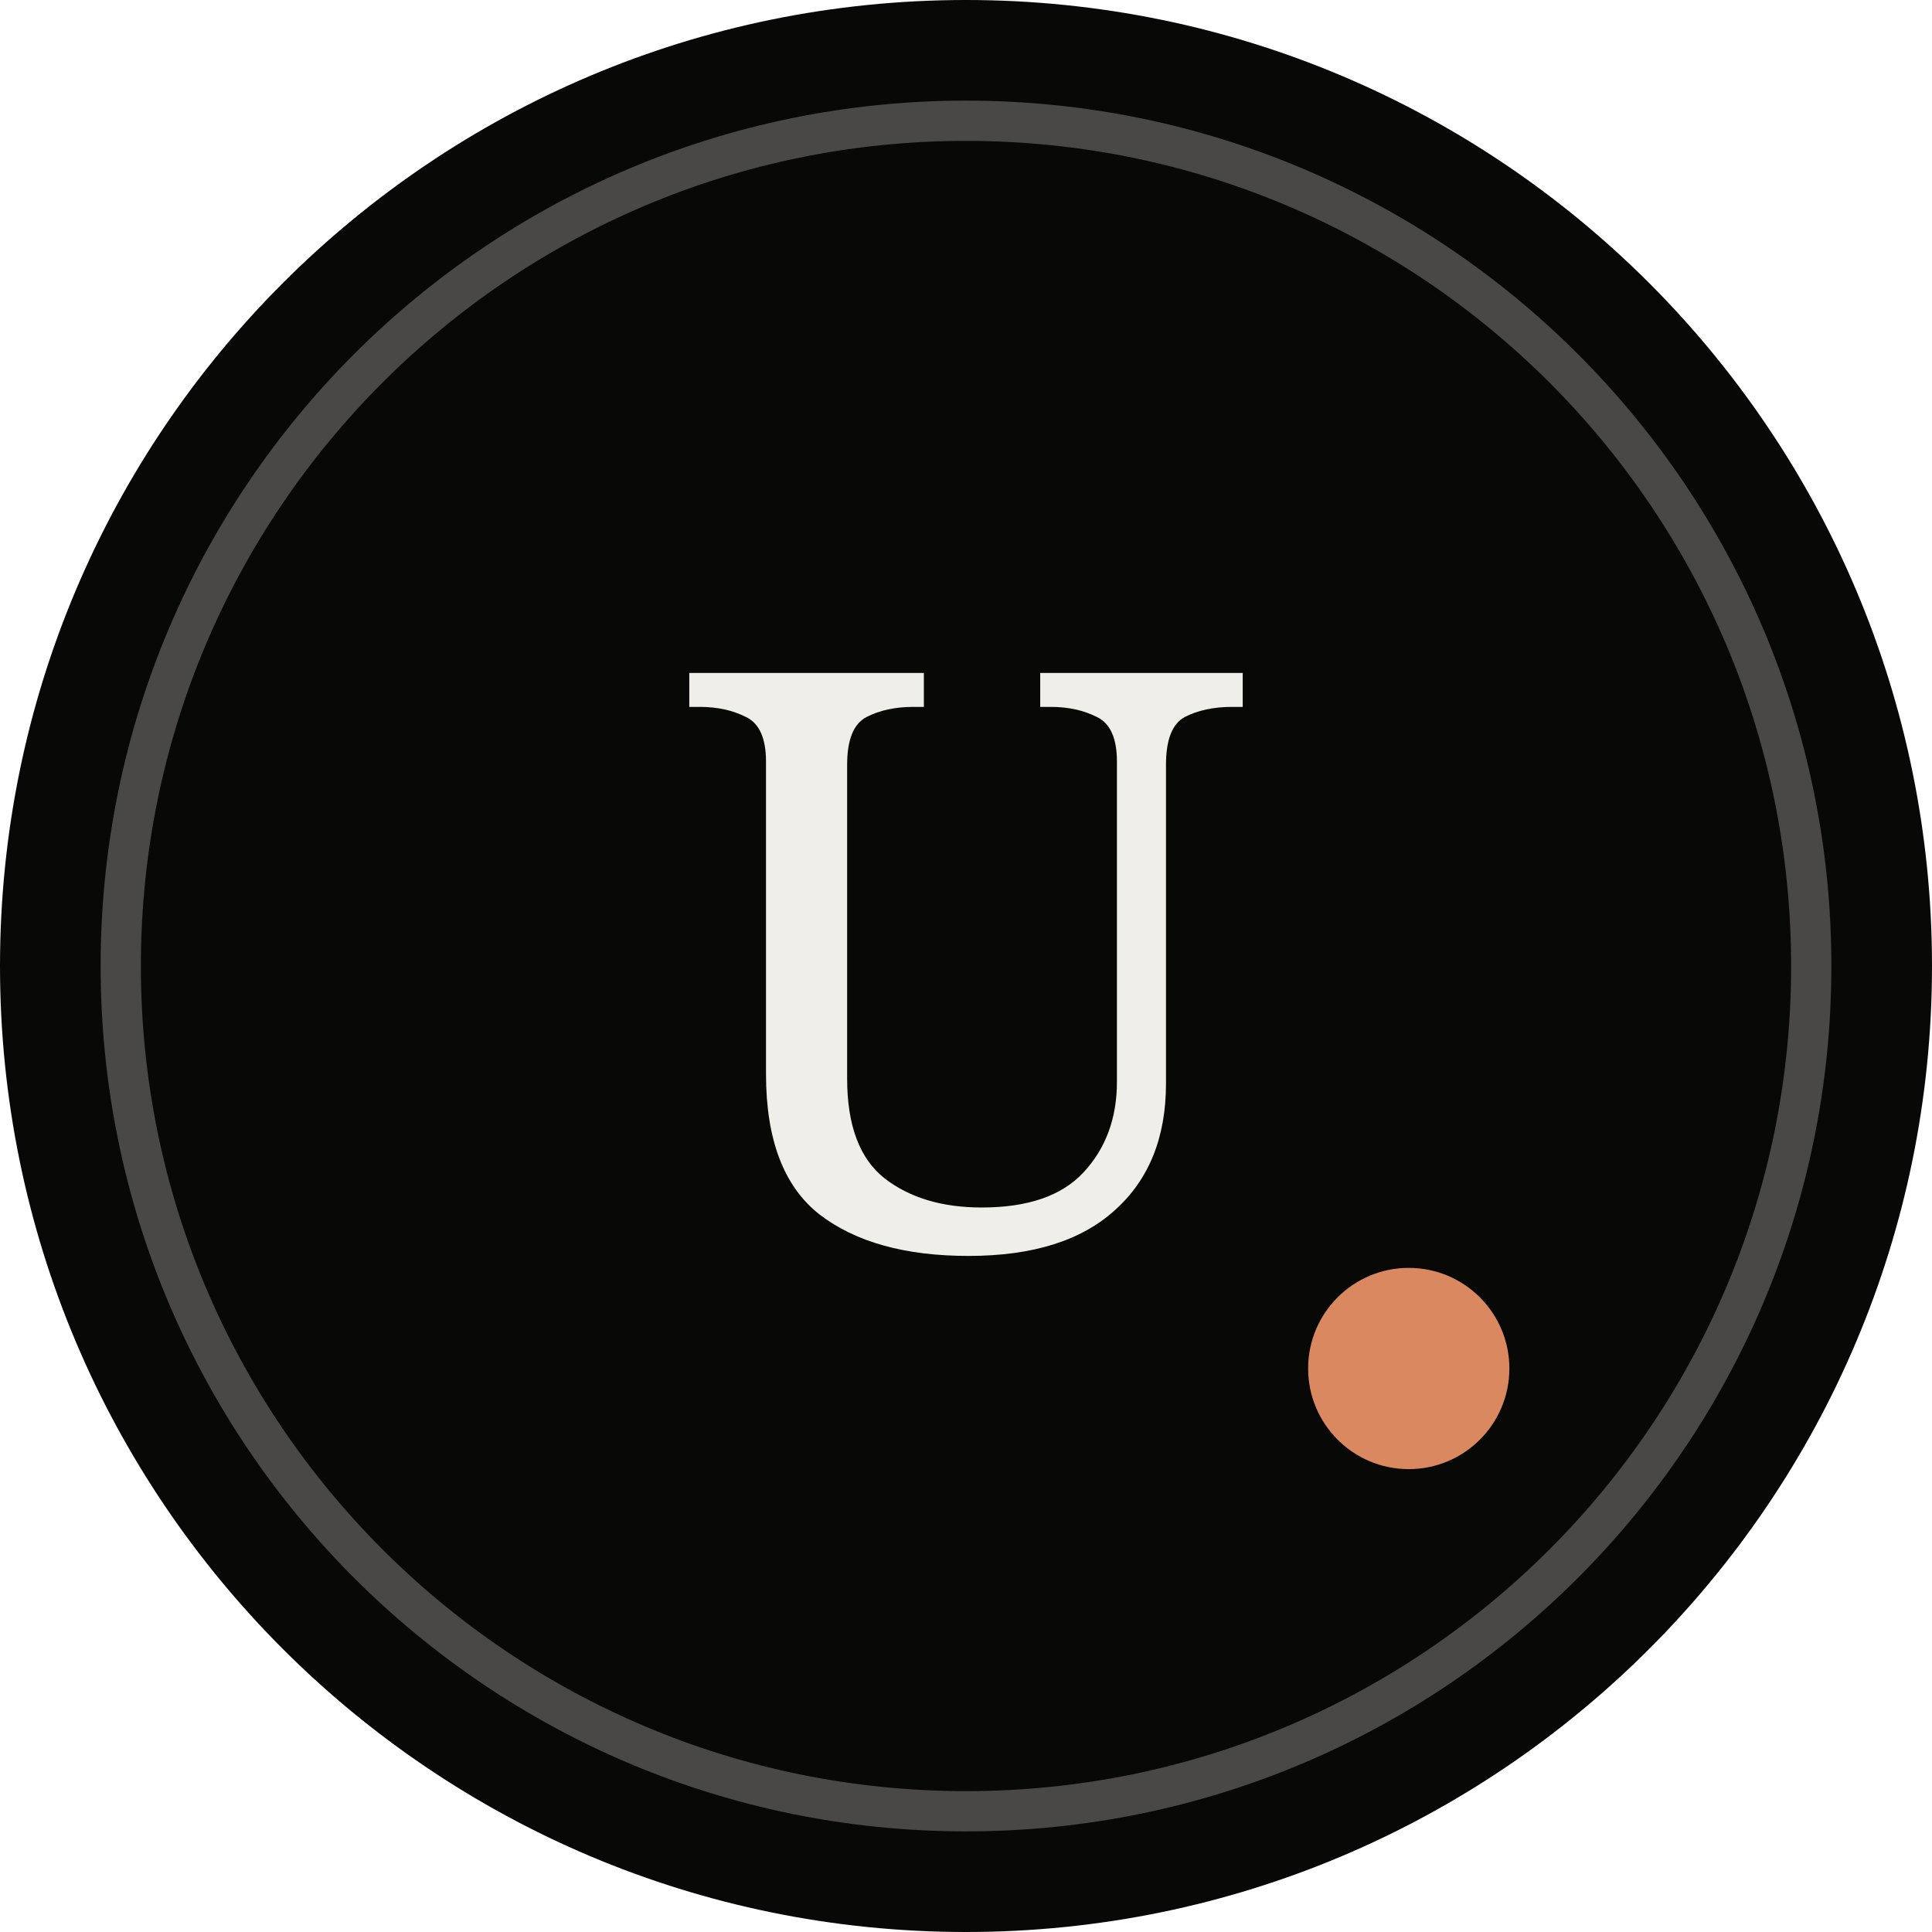
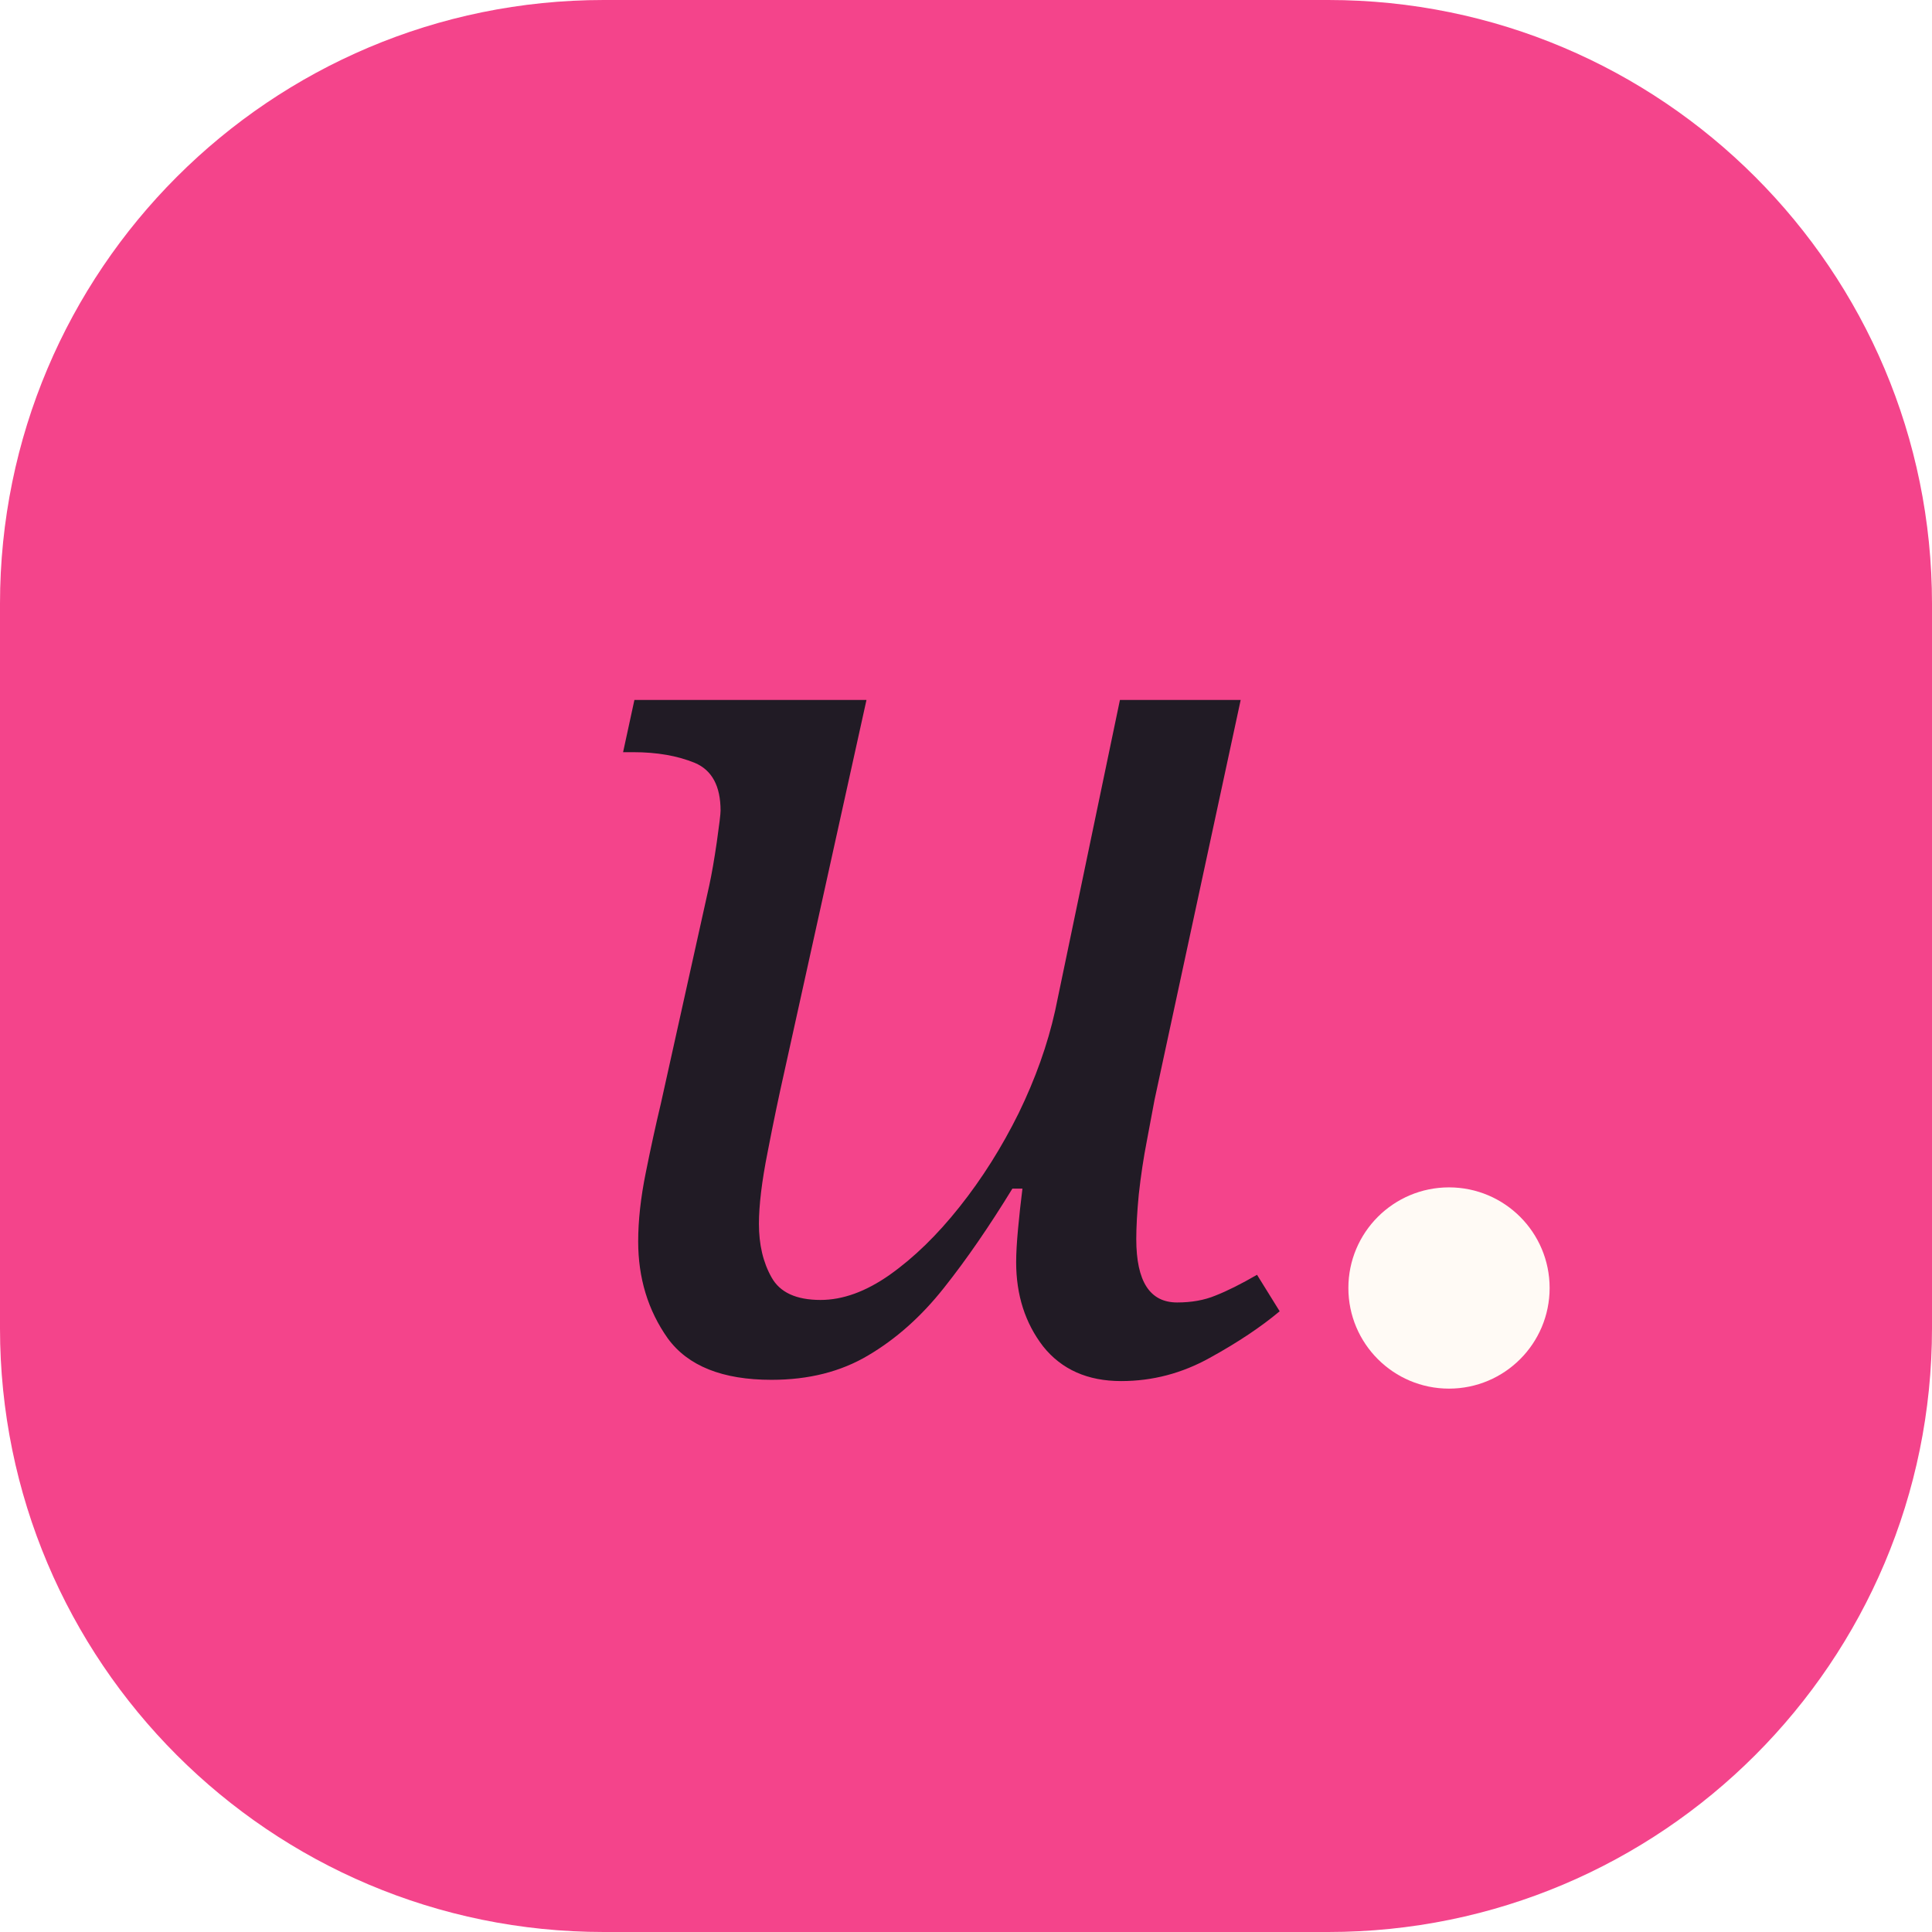
<svg xmlns="http://www.w3.org/2000/svg" viewBox="0 0 48 48">
-   <rect width="48" height="48" rx="24" fill="#080807" />
-   <circle cx="24" cy="24" r="21" fill="none" stroke="#f0eee8" stroke-opacity=".28" />
-   <text x="24" y="31" fill="#f0eee8" font-family="Georgia,serif" font-size="20" text-anchor="middle">U</text>
-   <circle cx="35" cy="34" r="2.5" fill="#d98860" />
+   <rect width="48" height="48" rx="15" fill="#f4448b" />
+   <text x="23" y="34" fill="#211b25" font-family="Georgia,serif" font-size="31" font-style="italic" text-anchor="middle">u</text>
+   <circle cx="36" cy="32" r="2.5" fill="#fffaf5" />
</svg>
